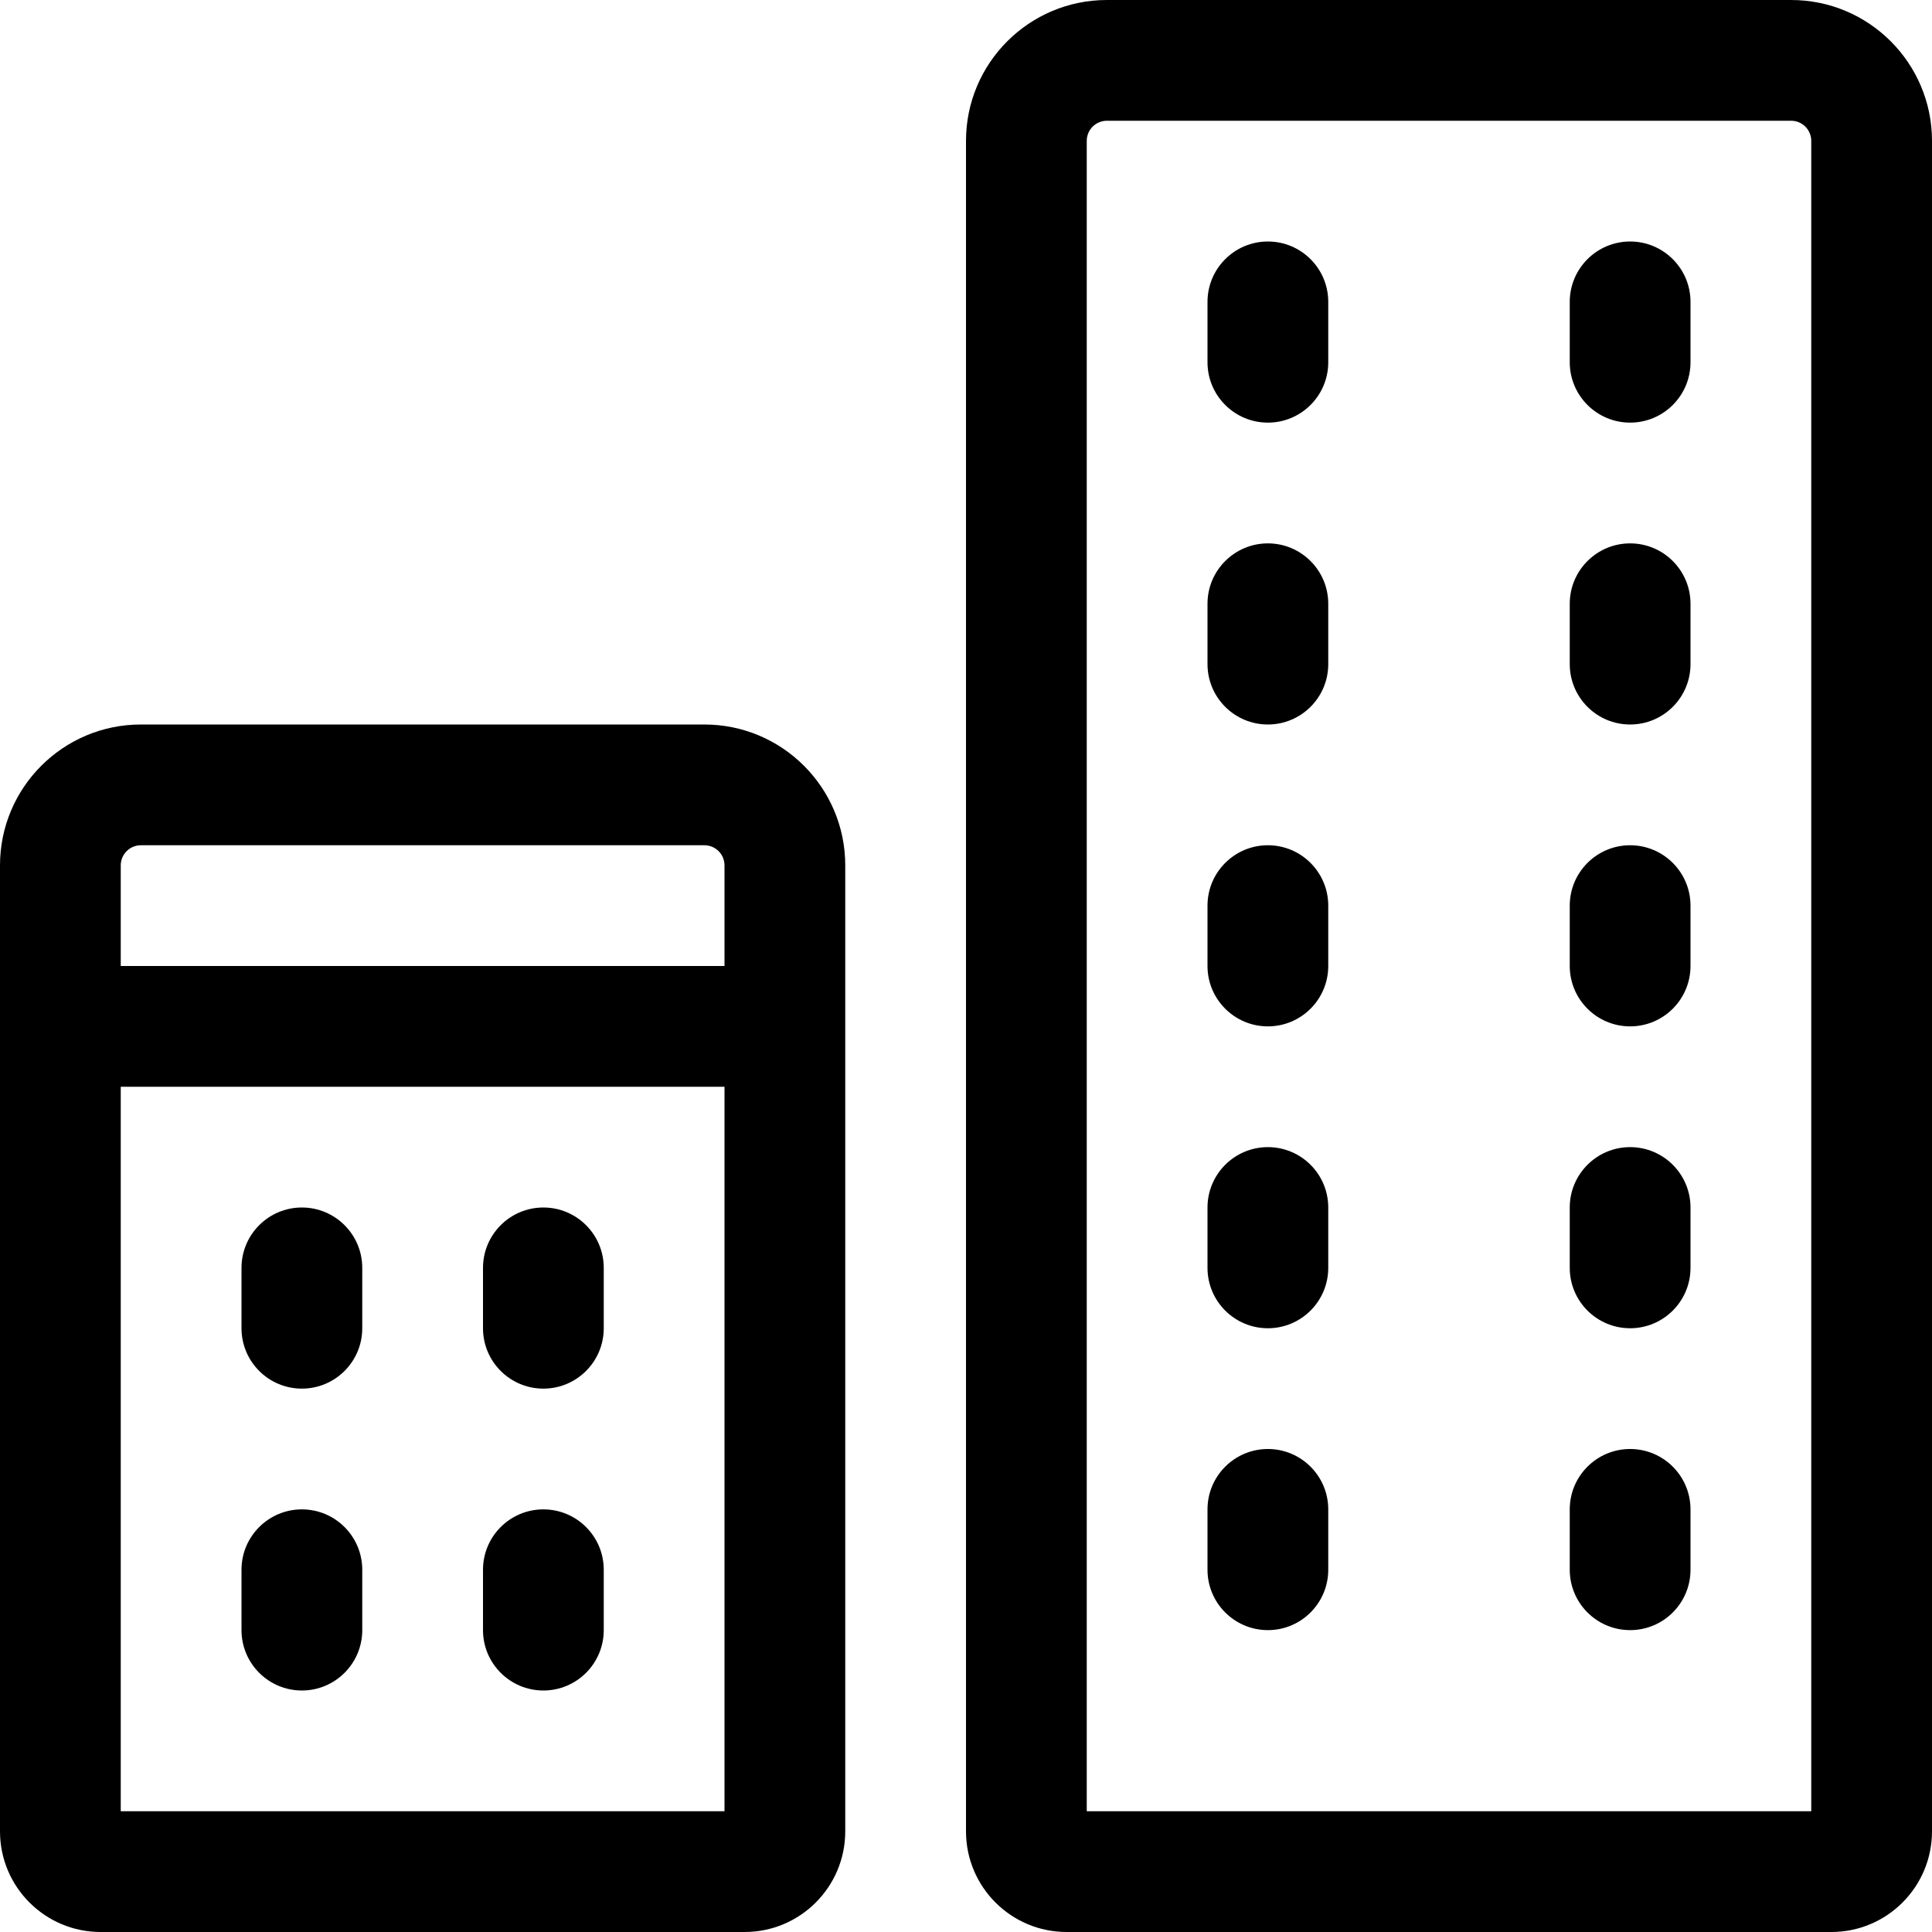
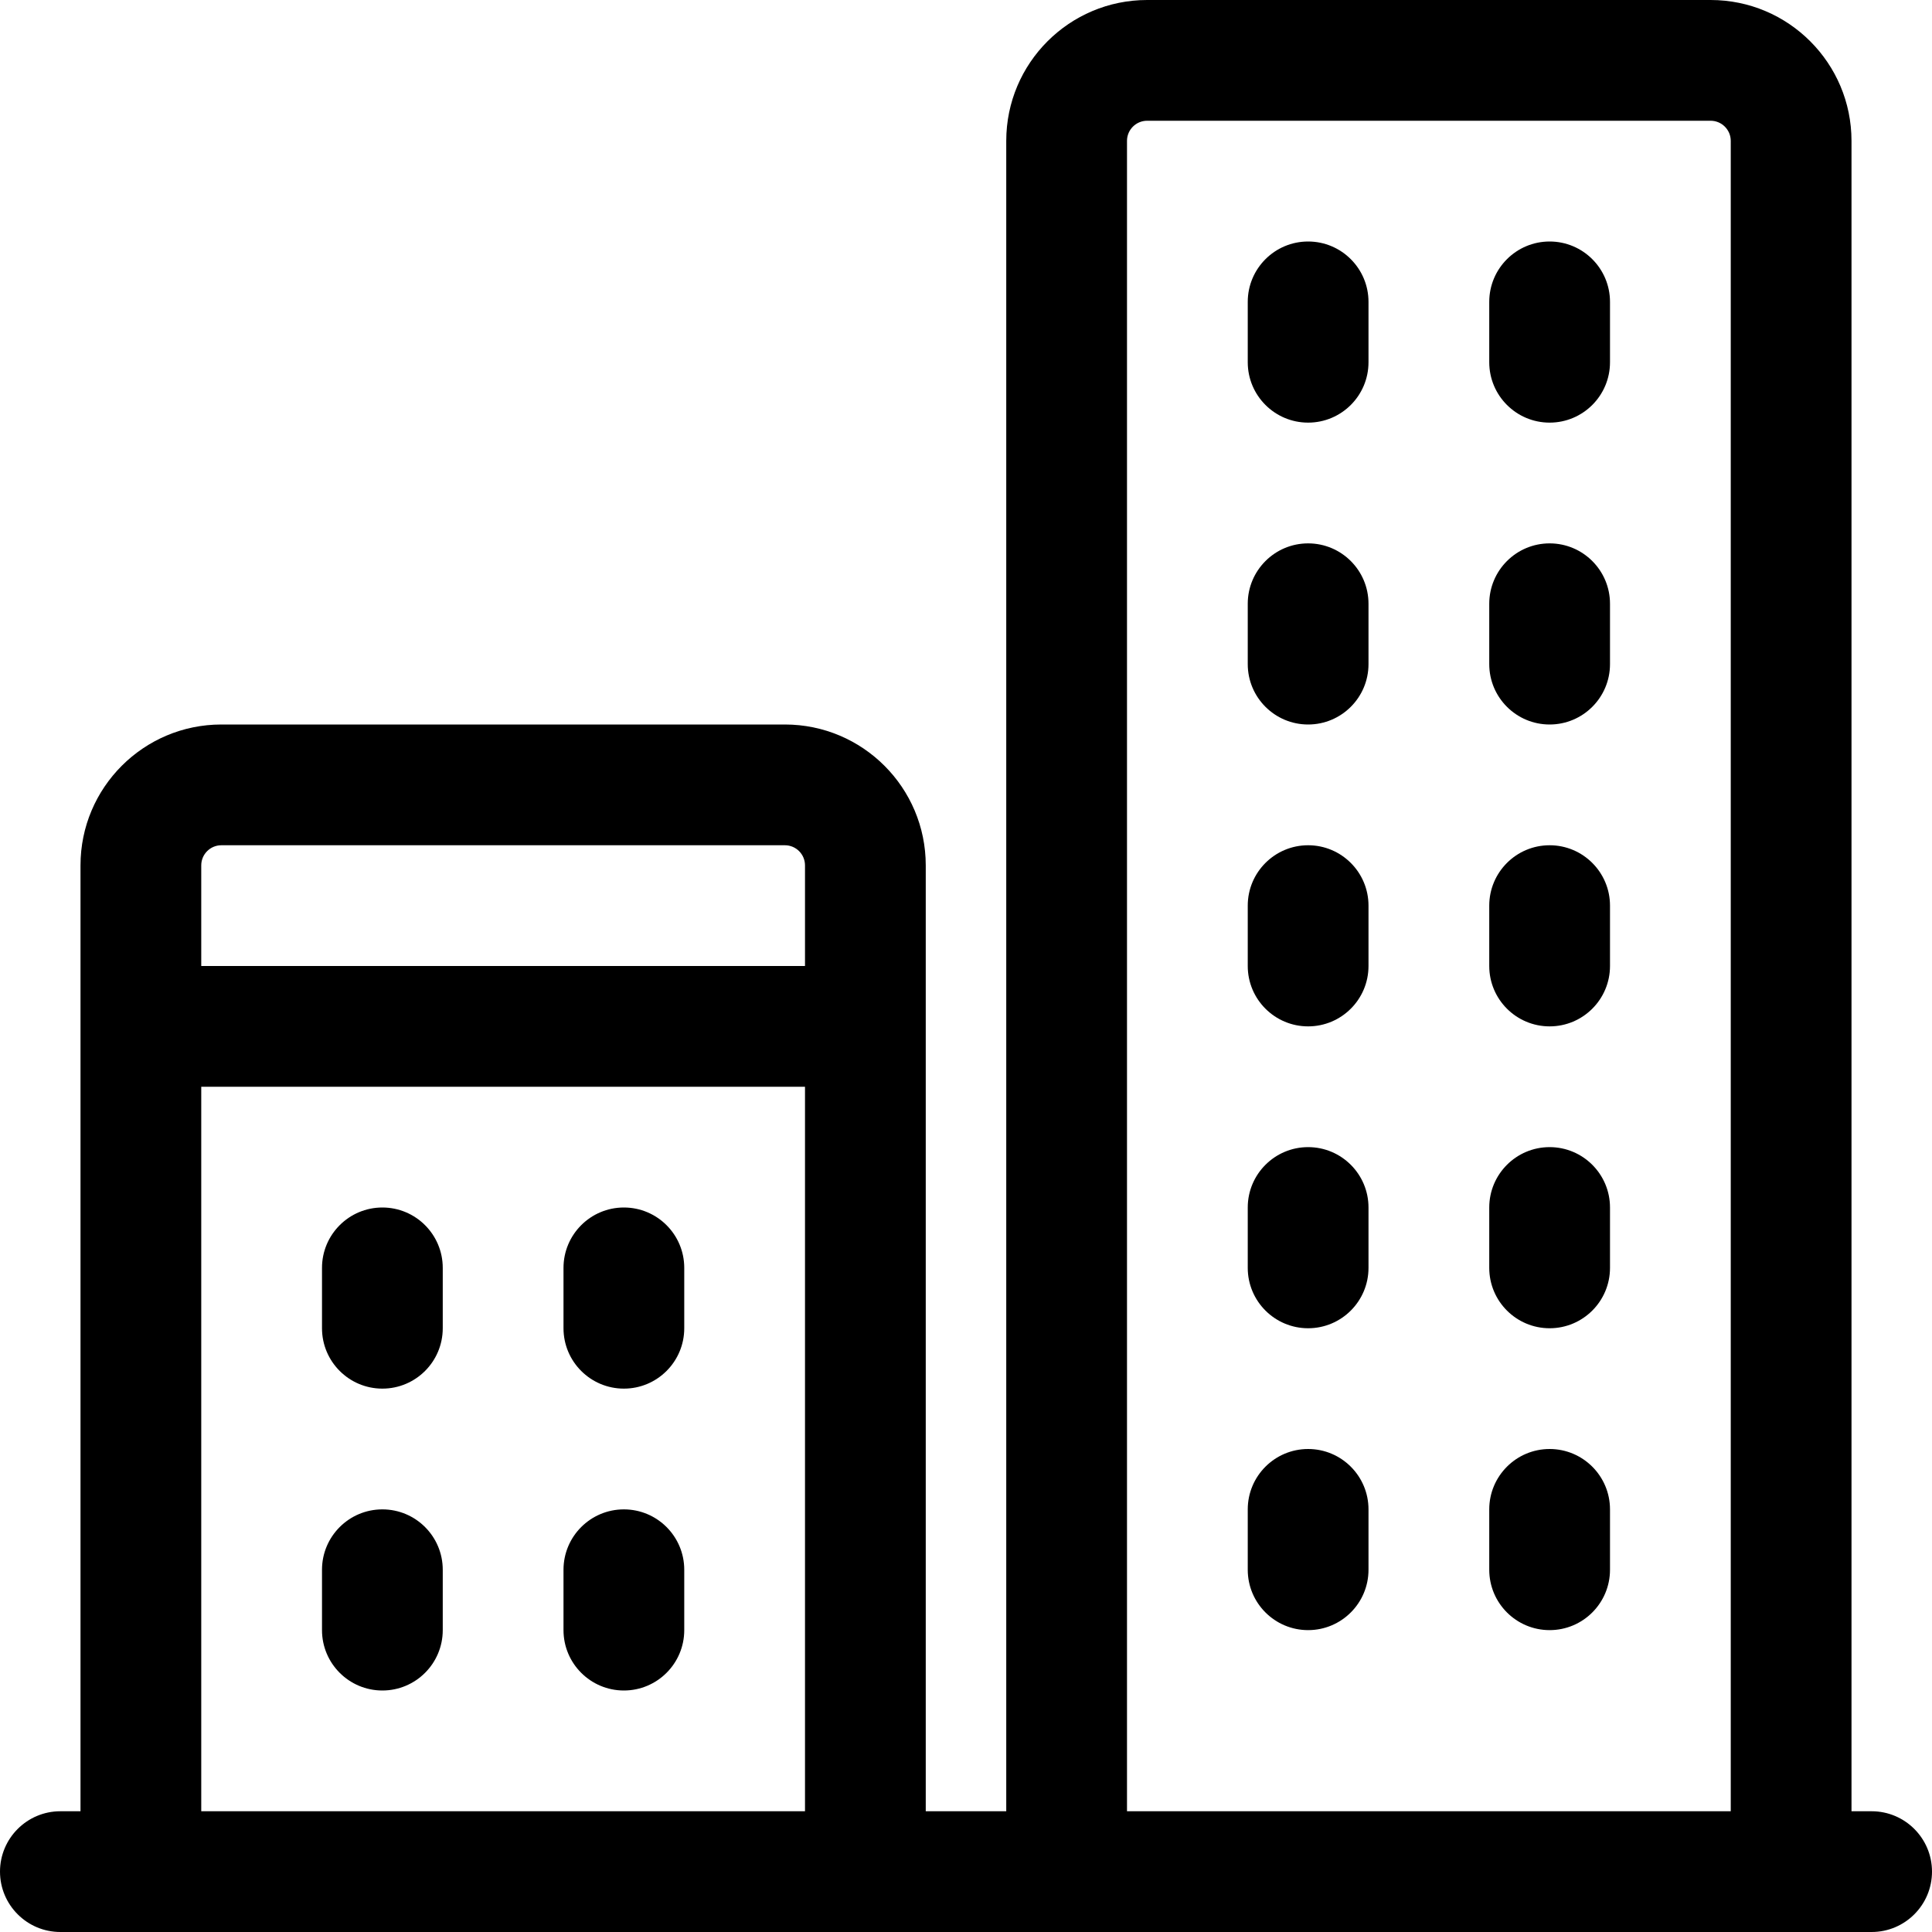
<svg xmlns="http://www.w3.org/2000/svg" width="24px" height="24px" viewBox="0 0 24 24" version="1.1">
  <g id="Icons" stroke="none" stroke-width="1" fill="none" fill-rule="evenodd">
-     <path d="M1.5,12 L9,12 L9,10.75 C9,10.612 8.888,10.5 8.75,10.5 L1.75,10.5 C1.612,10.5 1.5,10.612 1.5,10.75 L1.5,12 Z M10.5,12.75 L10.5,22.75 C10.5,23.44 9.94,24 9.25,24 L1.25,24 C0.56,24 0,23.44 0,22.75 L0,10.75 C0,9.784 0.784,9 1.75,9 L8.75,9 C9.716,9 10.5,9.784 10.5,10.75 L10.5,12.75 L10.5,12.75 Z M1.5,13.5 L1.5,22.5 L9,22.5 L9,13.5 L1.5,13.5 Z M13.75,-8.8817842e-16 L22.25,-8.8817842e-16 C23.216,-8.8817842e-16 24,0.784 24,1.75 L24,22.75 C24,23.44 23.44,24 22.75,24 L13.25,24 C12.56,24 12,23.44 12,22.75 L12,1.75 C12,0.784 12.784,-8.8817842e-16 13.75,-8.8817842e-16 Z M22.5,22.5 L22.5,1.75 C22.5,1.612 22.388,1.5 22.25,1.5 L13.75,1.5 C13.612,1.5 13.5,1.612 13.5,1.75 L13.5,22.5 L22.5,22.5 Z M15,3.75 C15,3.336 15.336,3 15.75,3 C16.164,3 16.5,3.336 16.5,3.75 L16.5,4.5 C16.5,4.914 16.164,5.25 15.75,5.25 C15.336,5.25 15,4.914 15,4.5 L15,3.75 Z M19.5,3.75 C19.5,3.336 19.836,3 20.25,3 C20.664,3 21,3.336 21,3.75 L21,4.5 C21,4.914 20.664,5.25 20.25,5.25 C19.836,5.25 19.5,4.914 19.5,4.5 L19.5,3.75 Z M15,7.5 C15,7.086 15.336,6.75 15.75,6.75 C16.164,6.75 16.5,7.086 16.5,7.5 L16.5,8.25 C16.5,8.664 16.164,9 15.75,9 C15.336,9 15,8.664 15,8.25 L15,7.5 Z M19.5,7.5 C19.5,7.086 19.836,6.75 20.25,6.75 C20.664,6.75 21,7.086 21,7.5 L21,8.25 C21,8.664 20.664,9 20.25,9 C19.836,9 19.5,8.664 19.5,8.25 L19.5,7.5 Z M15,11.25 C15,10.836 15.336,10.5 15.75,10.5 C16.164,10.5 16.5,10.836 16.5,11.25 L16.5,12 C16.5,12.414 16.164,12.75 15.75,12.75 C15.336,12.75 15,12.414 15,12 L15,11.25 Z M19.5,11.25 C19.5,10.836 19.836,10.5 20.25,10.5 C20.664,10.5 21,10.836 21,11.25 L21,12 C21,12.414 20.664,12.75 20.25,12.75 C19.836,12.75 19.5,12.414 19.5,12 L19.5,11.25 Z M15,15 C15,14.586 15.336,14.25 15.75,14.25 C16.164,14.25 16.5,14.586 16.5,15 L16.5,15.75 C16.5,16.164 16.164,16.5 15.75,16.5 C15.336,16.5 15,16.164 15,15.75 L15,15 Z M19.5,15 C19.5,14.586 19.836,14.25 20.25,14.25 C20.664,14.25 21,14.586 21,15 L21,15.75 C21,16.164 20.664,16.5 20.25,16.5 C19.836,16.5 19.5,16.164 19.5,15.75 L19.5,15 Z M15,18.75 C15,18.336 15.336,18 15.75,18 C16.164,18 16.5,18.336 16.5,18.75 L16.5,19.5 C16.5,19.914 16.164,20.25 15.75,20.25 C15.336,20.25 15,19.914 15,19.5 L15,18.75 Z M19.5,18.75 C19.5,18.336 19.836,18 20.25,18 C20.664,18 21,18.336 21,18.75 L21,19.5 C21,19.914 20.664,20.25 20.25,20.25 C19.836,20.25 19.5,19.914 19.5,19.5 L19.5,18.75 Z M3,15.75 C3,15.336 3.336,15 3.75,15 C4.164,15 4.5,15.336 4.5,15.75 L4.5,16.5 C4.5,16.914 4.164,17.25 3.75,17.25 C3.336,17.25 3,16.914 3,16.5 L3,15.75 Z M6,15.75 C6,15.336 6.336,15 6.75,15 C7.164,15 7.5,15.336 7.5,15.75 L7.5,16.5 C7.5,16.914 7.164,17.25 6.75,17.25 C6.336,17.25 6,16.914 6,16.5 L6,15.75 Z M3,19.5 C3,19.086 3.336,18.75 3.75,18.75 C4.164,18.75 4.5,19.086 4.5,19.5 L4.5,20.25 C4.5,20.664 4.164,21 3.75,21 C3.336,21 3,20.664 3,20.25 L3,19.5 Z M6,19.5 C6,19.086 6.336,18.75 6.75,18.75 C7.164,18.75 7.5,19.086 7.5,19.5 L7.5,20.25 C7.5,20.664 7.164,21 6.75,21 C6.336,21 6,20.664 6,20.25 L6,19.5 Z" id="Shape" fill="#000000" fill-rule="nonzero" />
+     <path d="M1,22.5 L1,10.75 C1,9.784 1.784,9 2.75,9 L9.75,9 C10.716,9 11.5,9.784 11.5,10.75 L11.5,22.5 L12.5,22.5 L12.5,1.75 C12.5,0.784 13.284,0 14.25,0 L21.25,0 C22.216,0 23,0.784 23,1.75 L23,22.5 L23.25,22.5 C23.664,22.5 24,22.836 24,23.25 C24,23.664 23.664,24 23.25,24 L0.75,24 C0.336,24 0,23.664 0,23.25 C0,22.836 0.336,22.5 0.75,22.5 L1,22.5 Z M2.5,22.5 L10,22.5 L10,13.5 L2.5,13.5 L2.5,22.5 Z M14,22.5 L21.5,22.5 L21.5,1.75 C21.5,1.612 21.388,1.5 21.25,1.5 L14.25,1.5 C14.112,1.5 14,1.612 14,1.75 L14,22.5 Z M2.5,12 L10,12 L10,10.75 C10,10.612 9.888,10.5 9.75,10.5 L2.75,10.5 C2.612,10.5 2.5,10.612 2.5,10.75 L2.5,12 Z M15.5,3.75 C15.5,3.336 15.836,3 16.25,3 C16.664,3 17,3.336 17,3.75 L17,4.5 C17,4.914 16.664,5.25 16.25,5.25 C15.836,5.25 15.5,4.914 15.5,4.5 L15.5,3.75 Z M18.5,3.75 C18.5,3.336 18.836,3 19.25,3 C19.664,3 20,3.336 20,3.75 L20,4.5 C20,4.914 19.664,5.25 19.25,5.25 C18.836,5.25 18.5,4.914 18.5,4.5 L18.5,3.75 Z M15.5,7.5 C15.5,7.086 15.836,6.75 16.25,6.75 C16.664,6.75 17,7.086 17,7.5 L17,8.25 C17,8.664 16.664,9 16.25,9 C15.836,9 15.5,8.664 15.5,8.25 L15.5,7.5 Z M18.5,7.5 C18.5,7.086 18.836,6.75 19.25,6.75 C19.664,6.75 20,7.086 20,7.5 L20,8.25 C20,8.664 19.664,9 19.25,9 C18.836,9 18.5,8.664 18.5,8.25 L18.5,7.5 Z M15.5,11.25 C15.5,10.836 15.836,10.5 16.25,10.5 C16.664,10.5 17,10.836 17,11.25 L17,12 C17,12.414 16.664,12.75 16.25,12.75 C15.836,12.75 15.5,12.414 15.5,12 L15.5,11.25 Z M18.5,11.25 C18.5,10.836 18.836,10.5 19.25,10.5 C19.664,10.5 20,10.836 20,11.25 L20,12 C20,12.414 19.664,12.75 19.25,12.75 C18.836,12.75 18.5,12.414 18.5,12 L18.5,11.25 Z M15.5,15 C15.5,14.586 15.836,14.25 16.25,14.25 C16.664,14.25 17,14.586 17,15 L17,15.75 C17,16.164 16.664,16.5 16.25,16.5 C15.836,16.5 15.5,16.164 15.5,15.75 L15.5,15 Z M18.5,15 C18.5,14.586 18.836,14.25 19.25,14.25 C19.664,14.25 20,14.586 20,15 L20,15.75 C20,16.164 19.664,16.5 19.25,16.5 C18.836,16.5 18.5,16.164 18.5,15.75 L18.5,15 Z M15.5,18.75 C15.5,18.336 15.836,18 16.25,18 C16.664,18 17,18.336 17,18.75 L17,19.5 C17,19.914 16.664,20.25 16.25,20.25 C15.836,20.25 15.5,19.914 15.5,19.5 L15.5,18.75 Z M18.5,18.75 C18.5,18.336 18.836,18 19.25,18 C19.664,18 20,18.336 20,18.75 L20,19.5 C20,19.914 19.664,20.25 19.25,20.25 C18.836,20.25 18.5,19.914 18.5,19.5 L18.5,18.75 Z M4,15.75 C4,15.336 4.336,15 4.75,15 C5.164,15 5.5,15.336 5.5,15.75 L5.5,16.5 C5.5,16.914 5.164,17.25 4.75,17.25 C4.336,17.25 4,16.914 4,16.5 L4,15.75 Z M7,15.75 C7,15.336 7.336,15 7.75,15 C8.164,15 8.5,15.336 8.5,15.75 L8.5,16.5 C8.5,16.914 8.164,17.25 7.75,17.25 C7.336,17.25 7,16.914 7,16.5 L7,15.75 Z M4,19.5 C4,19.086 4.336,18.75 4.75,18.75 C5.164,18.75 5.5,19.086 5.5,19.5 L5.5,20.25 C5.5,20.664 5.164,21 4.75,21 C4.336,21 4,20.664 4,20.25 L4,19.5 Z M7,19.5 C7,19.086 7.336,18.75 7.75,18.75 C8.164,18.75 8.5,19.086 8.5,19.5 L8.5,20.25 C8.5,20.664 8.164,21 7.75,21 C7.336,21 7,20.664 7,20.25 L7,19.5 Z" id="Shape" fill="#000000" fill-rule="nonzero" />
  </g>
</svg>
